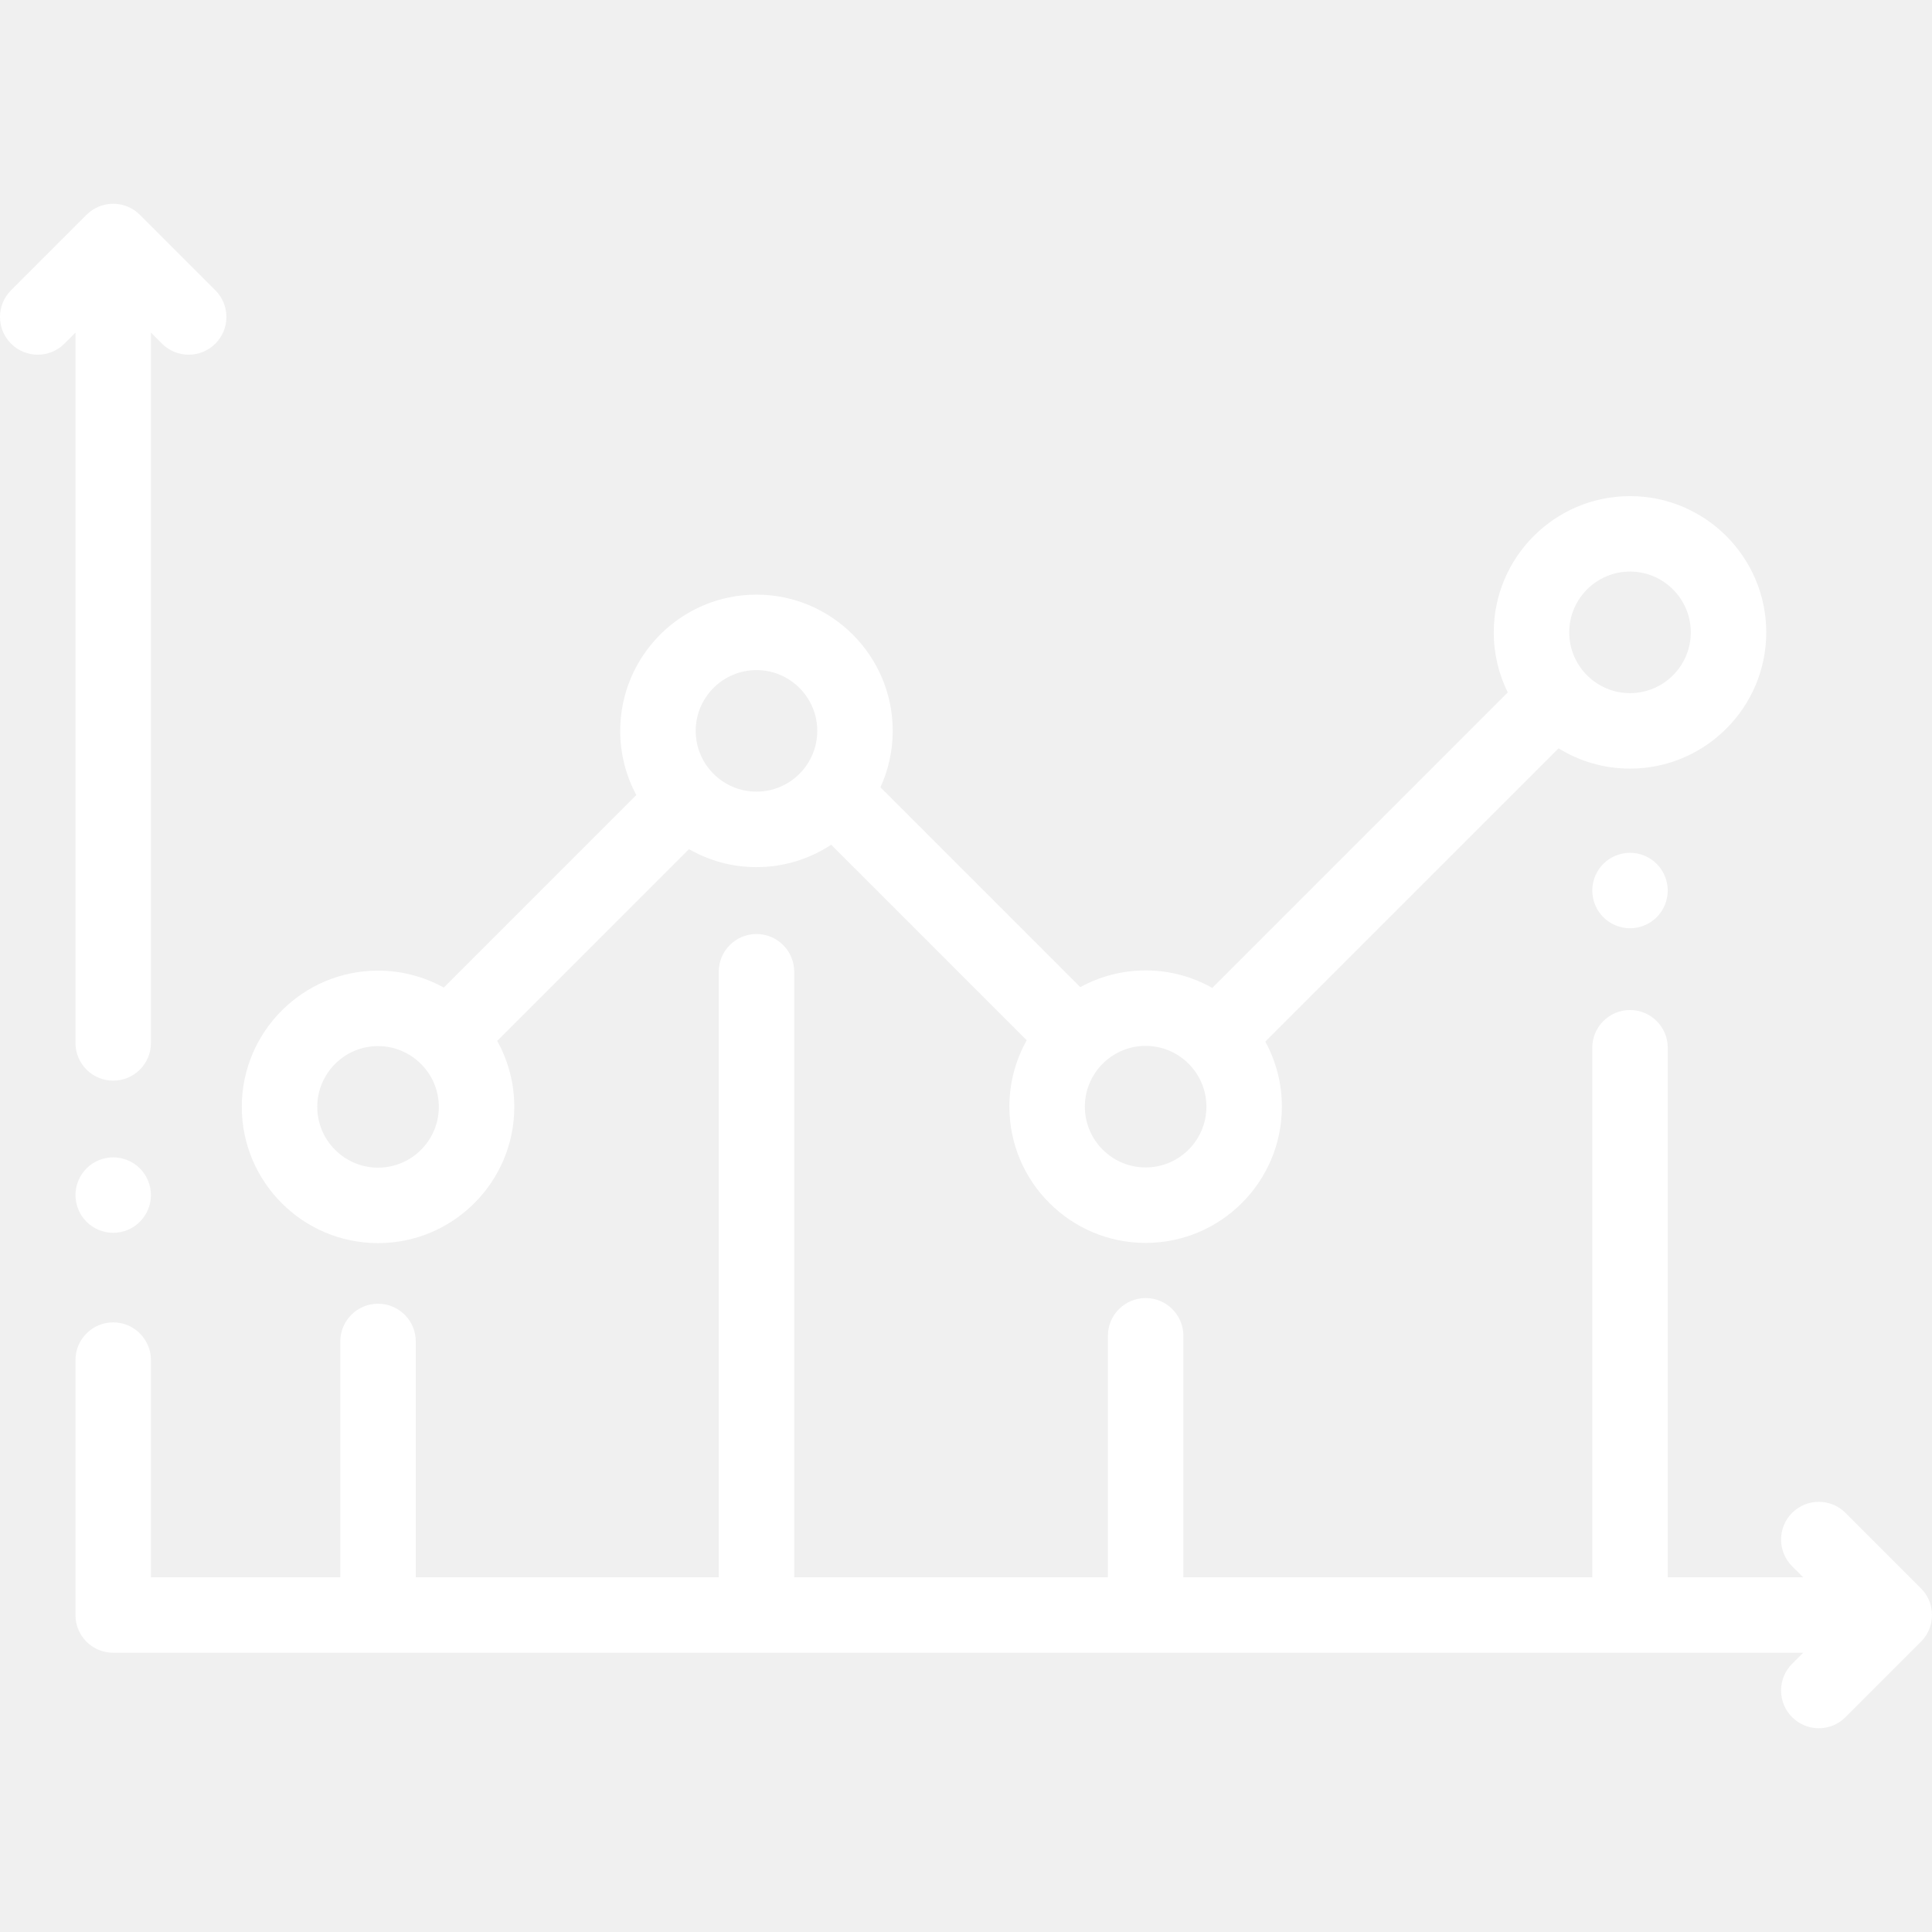
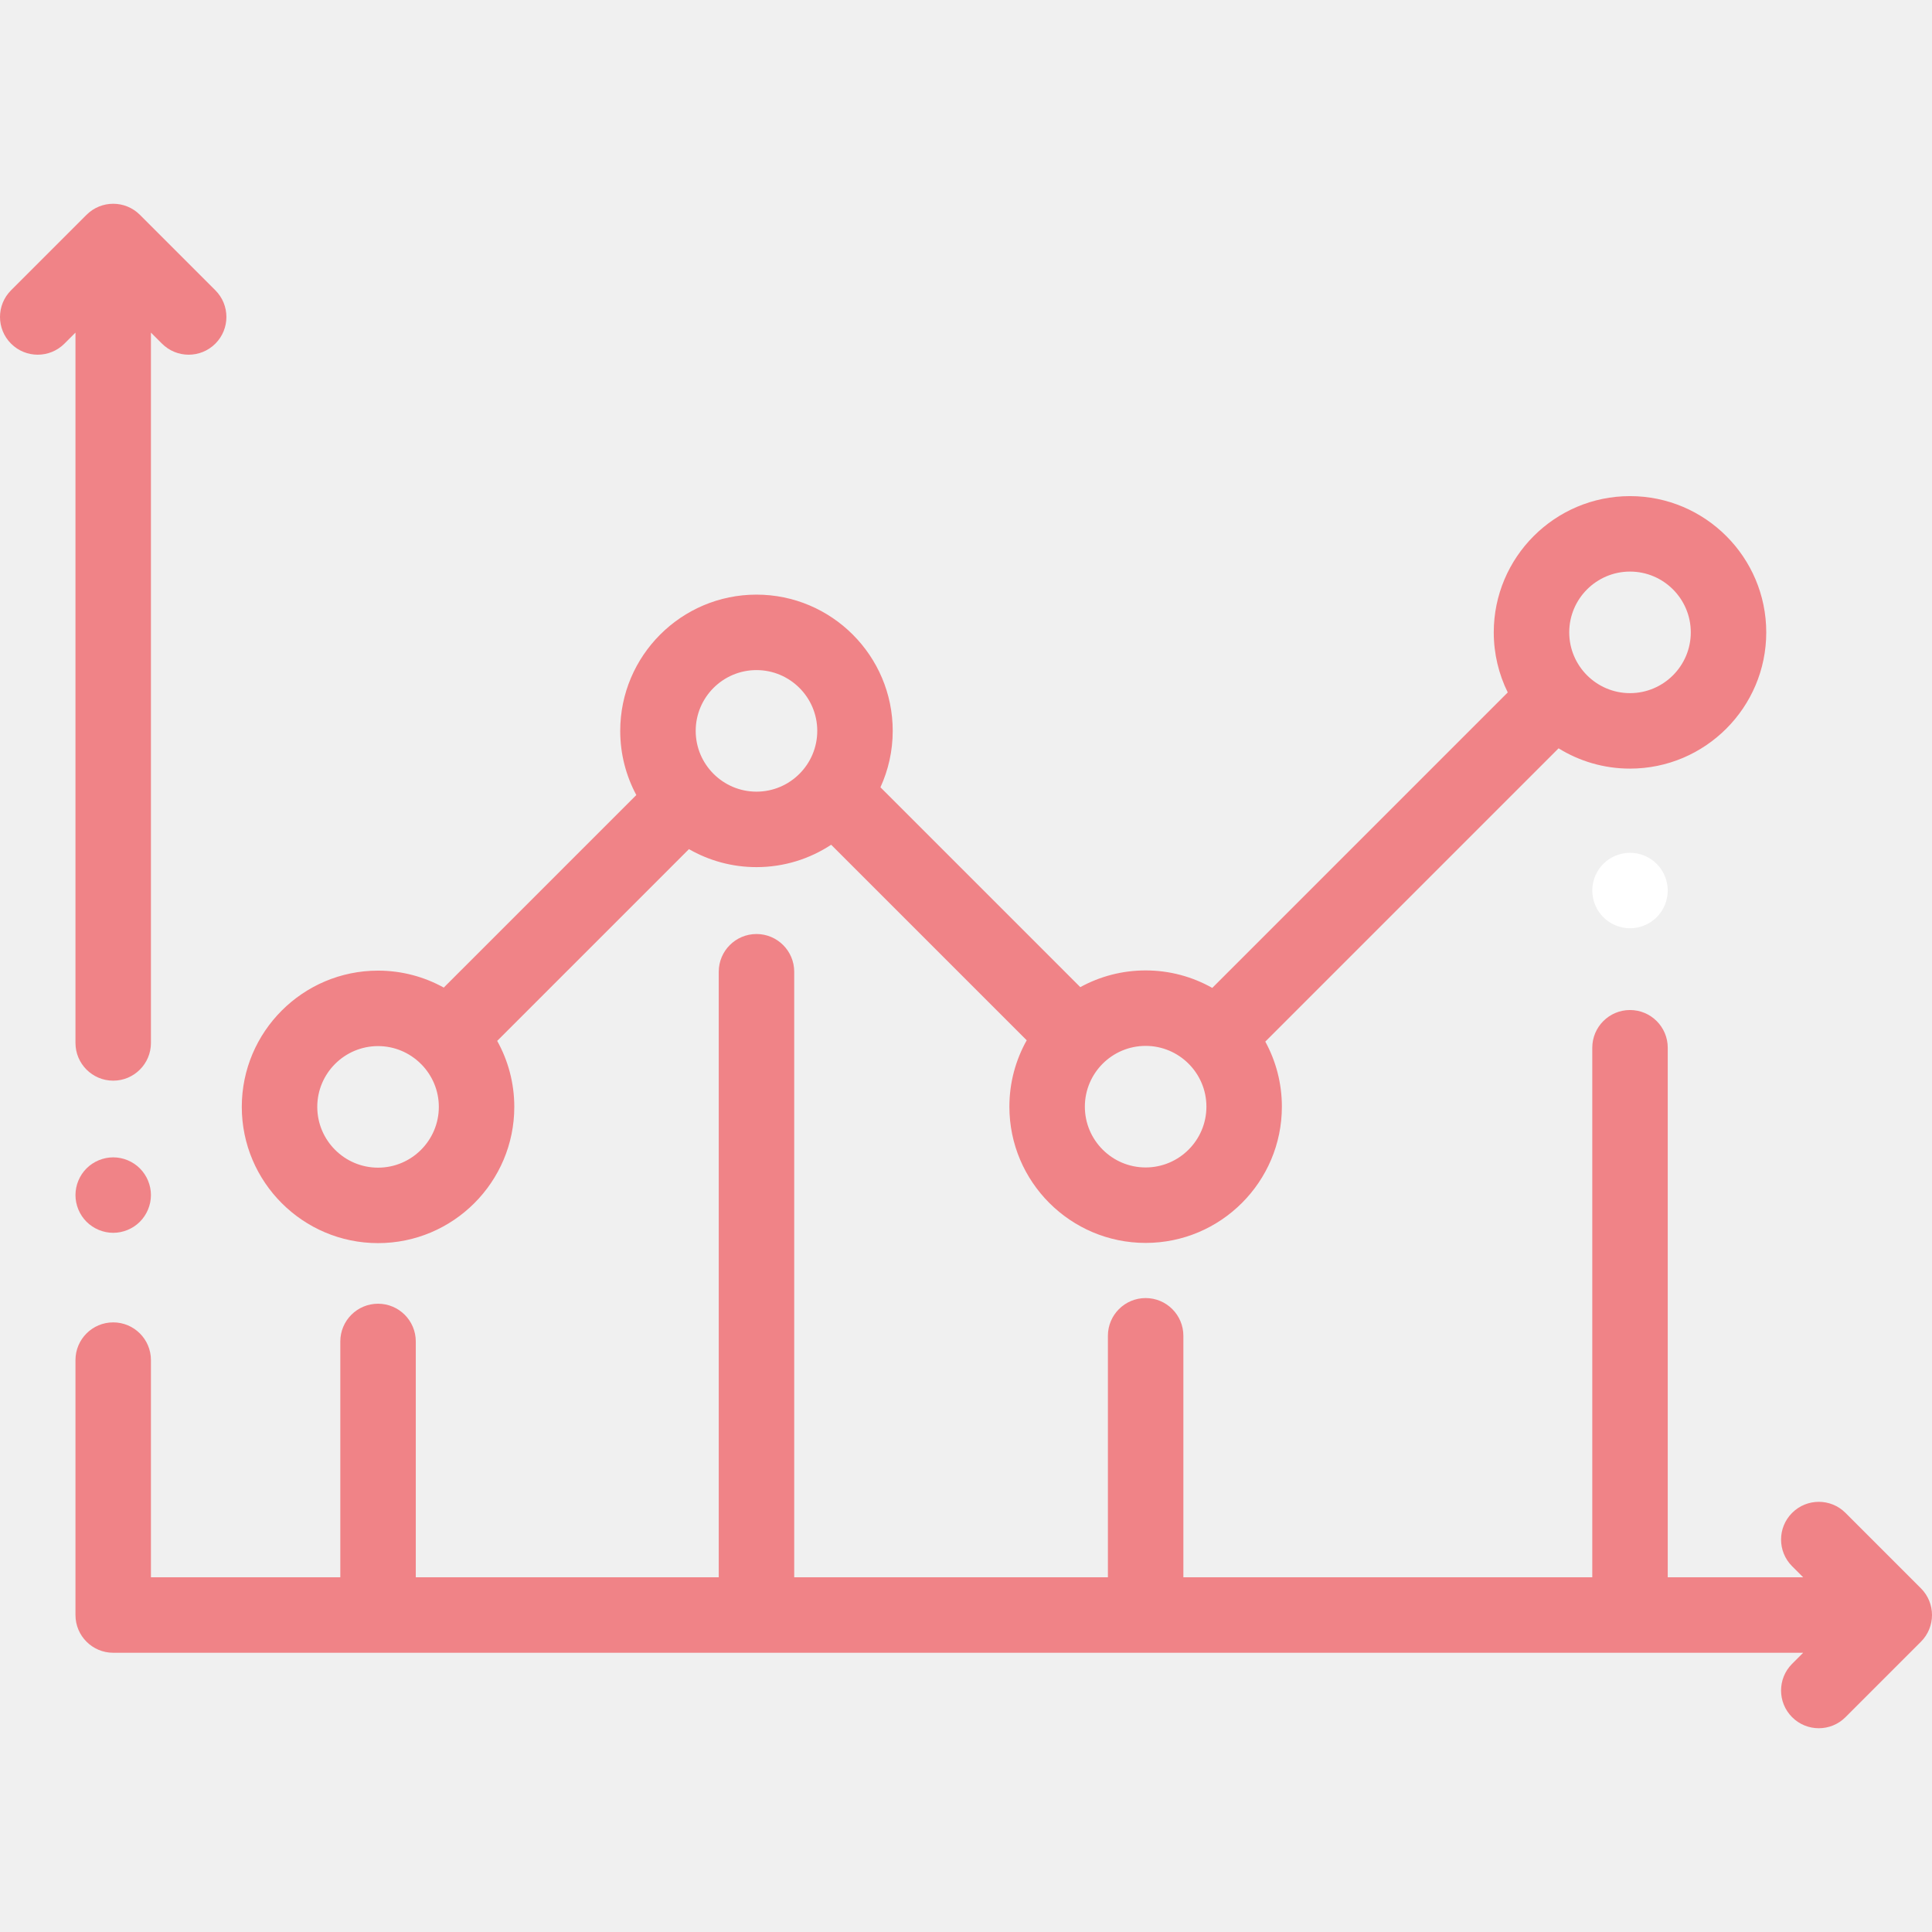
<svg xmlns="http://www.w3.org/2000/svg" version="1.1" id="Capa_1" x="0px" y="0px" viewBox="0 0 512.001 512.001" style="enable-background:new 0 0 512.001 512.001;" xml:space="preserve" width="512px" height="512px">
  <g>
    <g>
      <g>
-         <path d="M37.07,309.64c-1.859-1.86-4.439-2.93-7.069-2.93s-5.21,1.07-7.07,2.93s-2.93,4.43-2.93,7.07c0,2.63,1.069,5.21,2.93,7.07    c1.86,1.859,4.44,2.93,7.07,2.93s5.21-1.07,7.069-2.93c1.86-1.87,2.931-4.44,2.931-7.07S38.931,311.5,37.07,309.64z" data-original="#000000" class="active-path" data-old_color="#000000" fill="#FFFFFF" />
+         <path d="M37.07,309.64c-1.859-1.86-4.439-2.93-7.069-2.93s-5.21,1.07-7.07,2.93s-2.93,4.43-2.93,7.07c0,2.63,1.069,5.21,2.93,7.07    c1.86,1.859,4.44,2.93,7.07,2.93s5.21-1.07,7.069-2.93c1.86-1.87,2.931-4.44,2.931-7.07S38.931,311.5,37.07,309.64z" data-original="#000000" class="active-path" data-old_color="#000000" fill="#F08387" />
      </g>
    </g>
    <g>
      <g>
-         <path d="M57.072,76.928l-20-20c-3.906-3.904-10.236-3.904-14.143,0l-20,20c-3.905,3.905-3.905,10.237,0,14.143    c3.906,3.904,10.236,3.904,14.143,0l2.929-2.928v188.245c0,5.522,4.478,10,10,10s10-4.478,10-10V88.143l2.929,2.929    C44.883,93.023,47.442,94,50.001,94s5.118-0.977,7.071-2.929C60.977,87.166,60.977,80.834,57.072,76.928z" data-original="#000000" class="active-path" data-old_color="#000000" fill="#FFFFFF" />
+         <path d="M57.072,76.928l-20-20c-3.906-3.904-10.236-3.904-14.143,0l-20,20c-3.905,3.905-3.905,10.237,0,14.143    c3.906,3.904,10.236,3.904,14.143,0l2.929-2.928v188.245c0,5.522,4.478,10,10,10s10-4.478,10-10V88.143l2.929,2.929    C44.883,93.023,47.442,94,50.001,94s5.118-0.977,7.071-2.929C60.977,87.166,60.977,80.834,57.072,76.928z" data-original="#000000" class="active-path" data-old_color="#000000" fill="#F08387" />
      </g>
    </g>
    <g>
      <g>
-         <path d="M509.073,420.929l-20-20c-3.906-3.904-10.236-3.904-14.143,0c-3.905,3.905-3.905,10.237,0,14.143l2.929,2.929h-35.888    V277.667c0-5.522-4.478-10-10-10c-5.522,0-10,4.478-10,10V418H313.606v-64c0-5.522-4.478-10-10-10c-5.522,0-10,4.478-10,10v64    h-83.13V257.525c0-5.522-4.478-10-10-10c-5.522,0-10,4.478-10,10V418h-80.29v-62.5c0-5.522-4.478-10-10-10    c-5.522,0-10,4.478-10,10V418H40.001v-57.555c0-5.522-4.478-10-10-10s-10,4.478-10,10V428c0,5.522,4.478,10,10,10h447.857    l-2.929,2.929c-3.905,3.905-3.905,10.237,0,14.143c1.953,1.952,4.512,2.929,7.071,2.929s5.118-0.977,7.071-2.929l20-20    C512.978,431.166,512.978,424.834,509.073,420.929z" data-original="#000000" class="active-path" data-old_color="#000000" fill="#FFFFFF" />
+         <path d="M509.073,420.929l-20-20c-3.906-3.904-10.236-3.904-14.143,0c-3.905,3.905-3.905,10.237,0,14.143l2.929,2.929h-35.888    V277.667c0-5.522-4.478-10-10-10c-5.522,0-10,4.478-10,10V418H313.606v-64c0-5.522-4.478-10-10-10c-5.522,0-10,4.478-10,10v64    h-83.13V257.525c0-5.522-4.478-10-10-10c-5.522,0-10,4.478-10,10V418h-80.29v-62.5c0-5.522-4.478-10-10-10    c-5.522,0-10,4.478-10,10V418H40.001v-57.555c0-5.522-4.478-10-10-10s-10,4.478-10,10V428c0,5.522,4.478,10,10,10h447.857    l-2.929,2.929c-3.905,3.905-3.905,10.237,0,14.143c1.953,1.952,4.512,2.929,7.071,2.929s5.118-0.977,7.071-2.929l20-20    C512.978,431.166,512.978,424.834,509.073,420.929z" data-original="#000000" class="active-path" data-old_color="#000000" fill="#F08387" />
      </g>
    </g>
    <g>
      <g>
-         <path d="M431.969,131.476c-19.91,0-36.107,16.197-36.107,36.107c0,5.71,1.338,11.113,3.708,15.918l-78.304,78.304    c-5.226-2.944-11.249-4.632-17.662-4.632c-6.27,0-12.17,1.609-17.314,4.431l-52.962-52.962c2.083-4.559,3.253-9.619,3.253-14.951    c0-19.91-16.197-36.108-36.107-36.108c-19.91,0-36.108,16.198-36.108,36.108c0,6.144,1.546,11.932,4.264,17.001l-51.027,51.027    c-5.169-2.859-11.106-4.492-17.419-4.492c-19.91,0-36.107,16.197-36.107,36.107c0,19.91,16.199,36.107,36.109,36.107    c19.91,0,36.108-16.197,36.108-36.107c0-6.342-1.649-12.303-4.532-17.488l50.816-50.816c5.28,3.027,11.387,4.768,17.897,4.768    c7.305,0,14.106-2.187,19.794-5.931l51.82,51.82c-2.92,5.209-4.592,11.208-4.592,17.593c0,19.91,16.197,36.108,36.107,36.108    c19.91,0,36.107-16.198,36.107-36.108c0-6.241-1.593-12.117-4.392-17.244l77.721-77.721c5.508,3.405,11.991,5.376,18.929,5.376    c19.91,0,36.107-16.198,36.107-36.108C468.076,147.673,451.879,131.476,431.969,131.476z M100.187,309.442    c-8.881,0-16.107-7.226-16.107-16.107s7.224-16.108,16.106-16.108c4.351,0,8.298,1.741,11.2,4.555    c0.049,0.051,0.092,0.107,0.142,0.157c0.059,0.059,0.124,0.109,0.185,0.167c2.83,2.904,4.582,6.863,4.582,11.229    C116.295,302.217,109.068,309.442,100.187,309.442z M200.476,209.797c-8.881,0-16.108-7.226-16.108-16.107    s7.226-16.108,16.108-16.108c8.882,0,16.107,7.227,16.107,16.108S209.357,209.797,200.476,209.797z M303.606,309.387    c-8.881,0-16.107-7.227-16.107-16.108c0-8.881,7.226-16.107,16.107-16.107s16.107,7.225,16.107,16.107    C319.713,302.161,312.487,309.387,303.606,309.387z M431.971,183.69c-8.881,0-16.107-7.227-16.107-16.108    c0-8.881,7.225-16.107,16.107-16.107c8.882,0,16.107,7.226,16.107,16.107C448.078,176.463,440.852,183.69,431.971,183.69z" data-original="#000000" class="active-path" data-old_color="#000000" fill="#FFFFFF" />
+         <path d="M431.969,131.476c-19.91,0-36.107,16.197-36.107,36.107c0,5.71,1.338,11.113,3.708,15.918l-78.304,78.304    c-5.226-2.944-11.249-4.632-17.662-4.632c-6.27,0-12.17,1.609-17.314,4.431l-52.962-52.962c2.083-4.559,3.253-9.619,3.253-14.951    c0-19.91-16.197-36.108-36.107-36.108c-19.91,0-36.108,16.198-36.108,36.108c0,6.144,1.546,11.932,4.264,17.001l-51.027,51.027    c-5.169-2.859-11.106-4.492-17.419-4.492c-19.91,0-36.107,16.197-36.107,36.107c0,19.91,16.199,36.107,36.109,36.107    c19.91,0,36.108-16.197,36.108-36.107c0-6.342-1.649-12.303-4.532-17.488l50.816-50.816c5.28,3.027,11.387,4.768,17.897,4.768    c7.305,0,14.106-2.187,19.794-5.931l51.82,51.82c-2.92,5.209-4.592,11.208-4.592,17.593c0,19.91,16.197,36.108,36.107,36.108    c19.91,0,36.107-16.198,36.107-36.108c0-6.241-1.593-12.117-4.392-17.244l77.721-77.721c5.508,3.405,11.991,5.376,18.929,5.376    c19.91,0,36.107-16.198,36.107-36.108C468.076,147.673,451.879,131.476,431.969,131.476z M100.187,309.442    c-8.881,0-16.107-7.226-16.107-16.107s7.224-16.108,16.106-16.108c4.351,0,8.298,1.741,11.2,4.555    c0.049,0.051,0.092,0.107,0.142,0.157c0.059,0.059,0.124,0.109,0.185,0.167c2.83,2.904,4.582,6.863,4.582,11.229    C116.295,302.217,109.068,309.442,100.187,309.442z M200.476,209.797c-8.881,0-16.108-7.226-16.108-16.107    s7.226-16.108,16.108-16.108c8.882,0,16.107,7.227,16.107,16.108S209.357,209.797,200.476,209.797z M303.606,309.387    c-8.881,0-16.107-7.227-16.107-16.108c0-8.881,7.226-16.107,16.107-16.107s16.107,7.225,16.107,16.107    C319.713,302.161,312.487,309.387,303.606,309.387z M431.971,183.69c-8.881,0-16.107-7.227-16.107-16.108    c0-8.881,7.225-16.107,16.107-16.107c8.882,0,16.107,7.226,16.107,16.107C448.078,176.463,440.852,183.69,431.971,183.69z" data-original="#000000" class="active-path" data-old_color="#000000" fill="#F08387" />
      </g>
    </g>
    <g>
      <g>
        <path d="M439.041,228.93c-1.86-1.86-4.44-2.93-7.07-2.93s-5.21,1.069-7.07,2.93c-1.859,1.86-2.93,4.44-2.93,7.07    s1.07,5.21,2.93,7.069c1.86,1.86,4.44,2.931,7.07,2.931s5.21-1.07,7.07-2.931c1.859-1.859,2.93-4.439,2.93-7.069    S440.901,230.79,439.041,228.93z" data-original="#000000" class="active-path" data-old_color="#000000" fill="#FFFFFF" />
      </g>
    </g>
  </g>
</svg>
